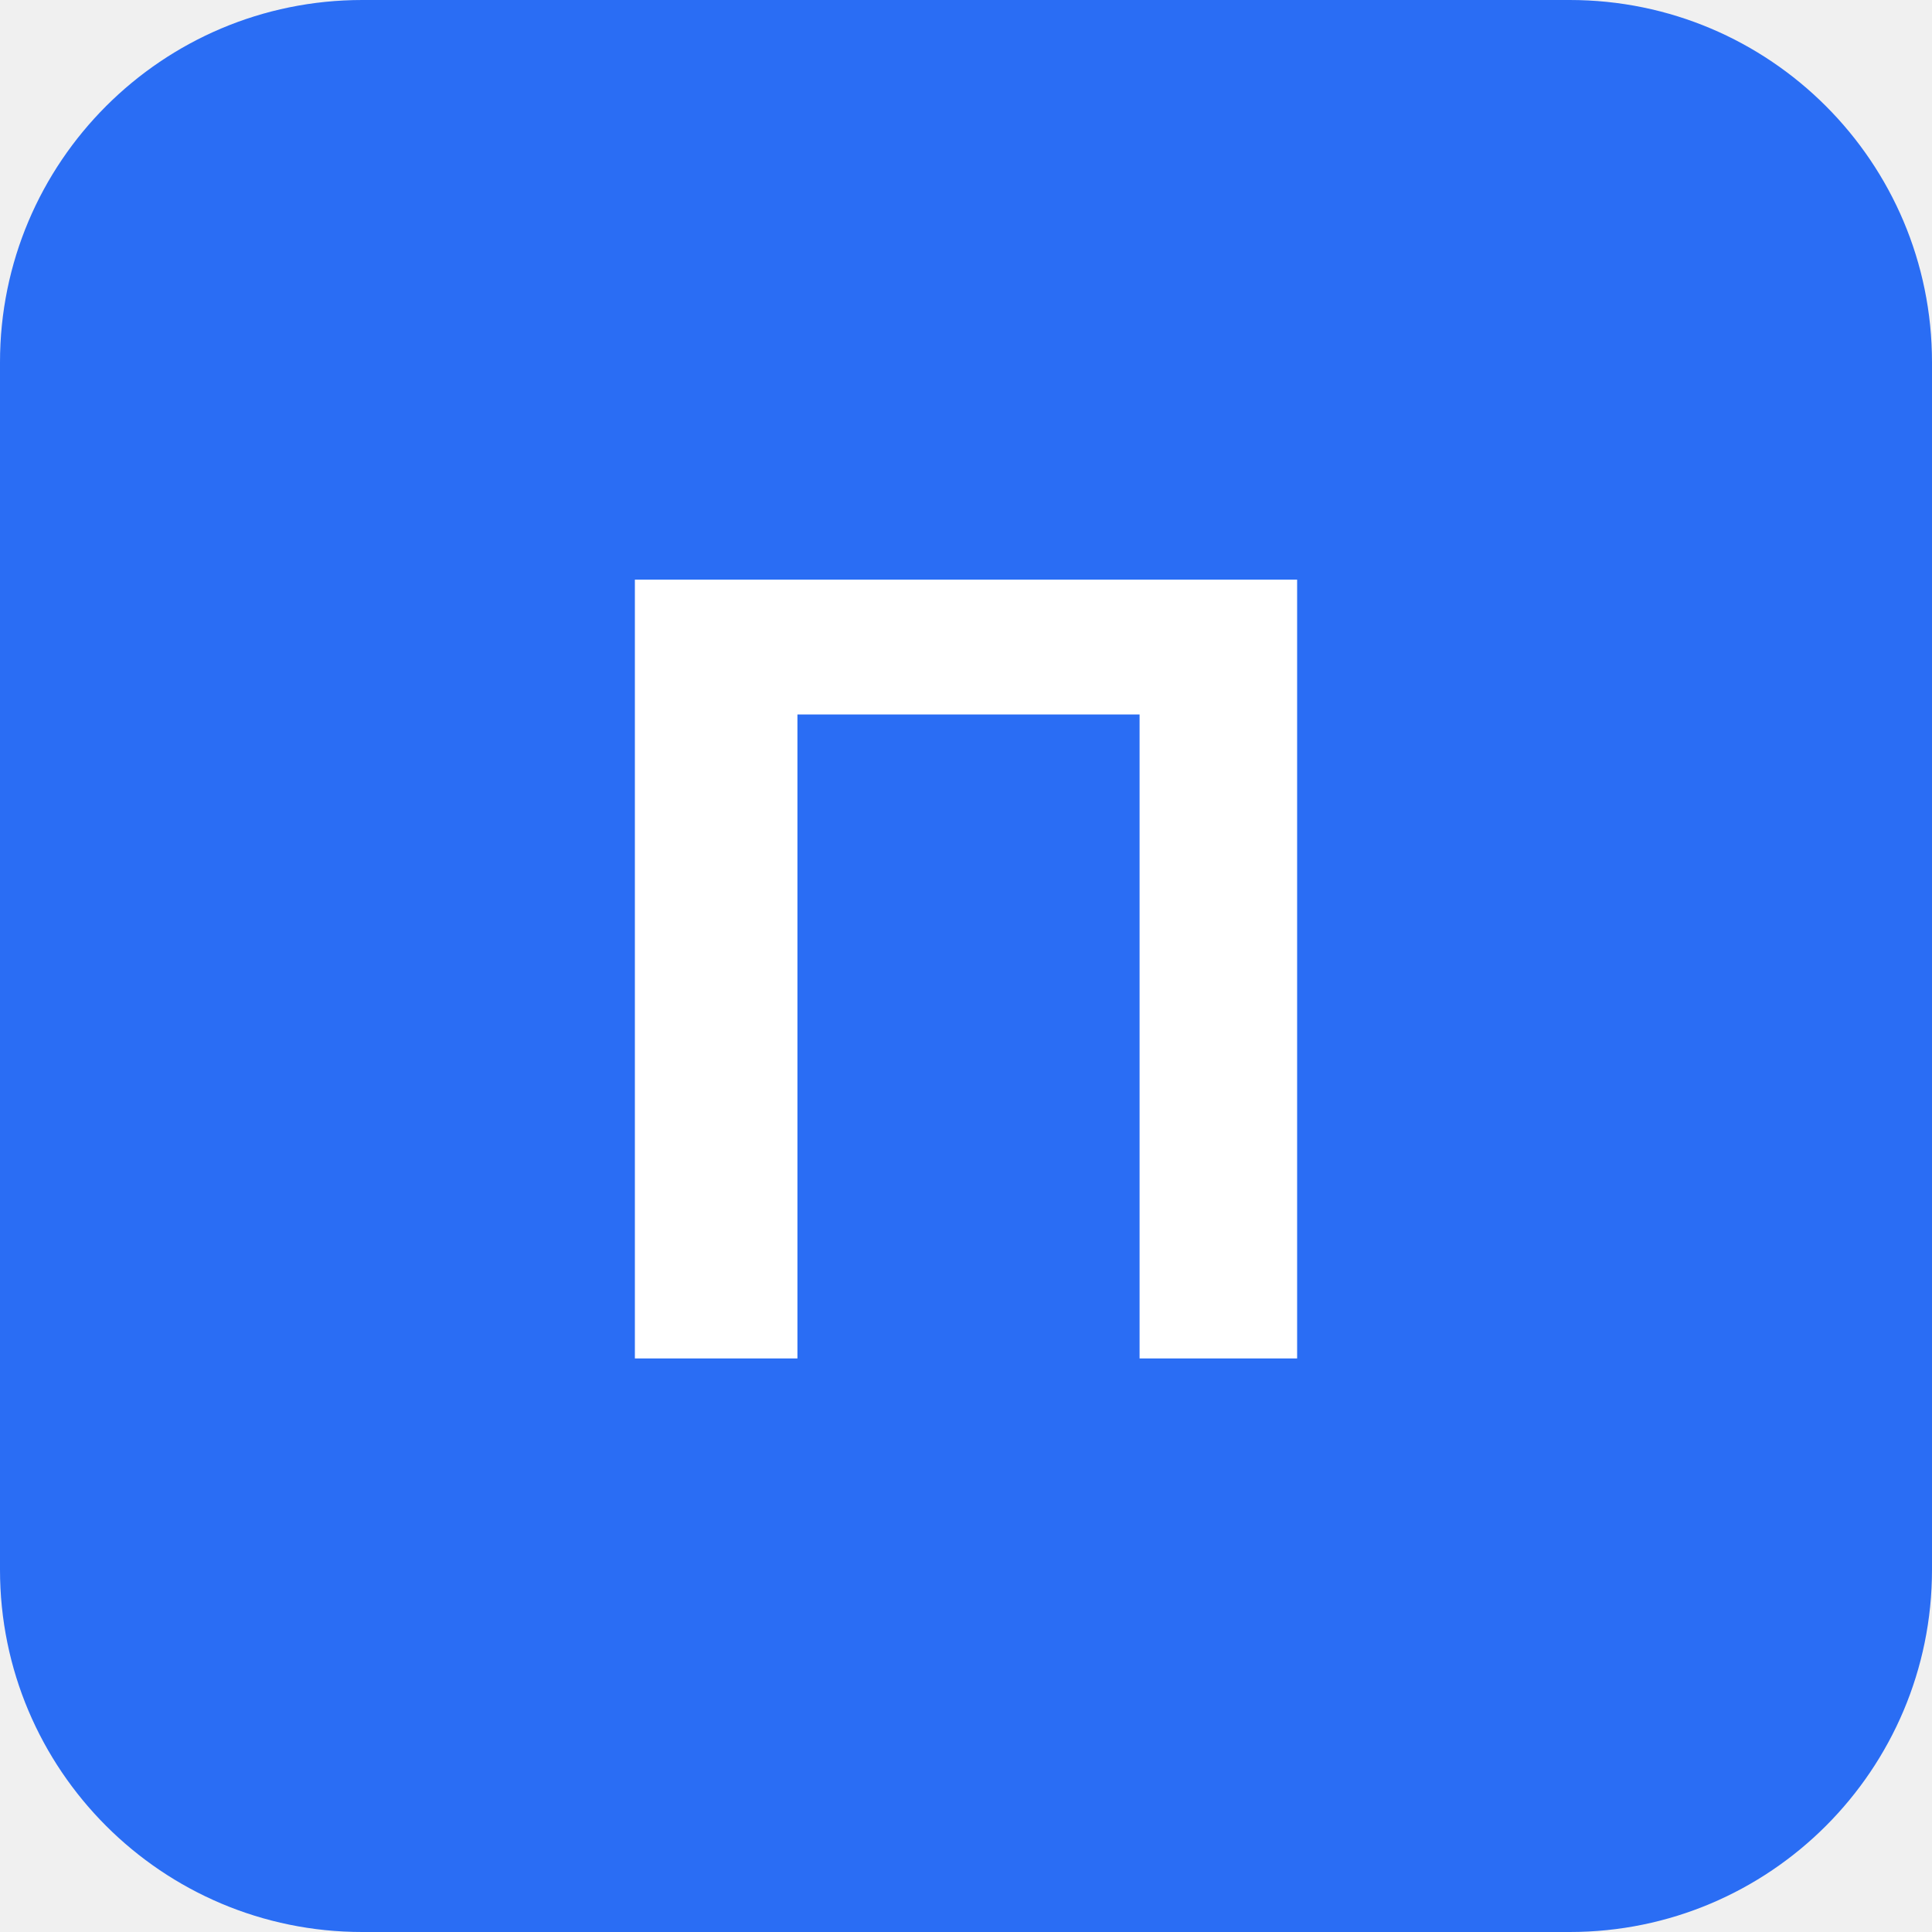
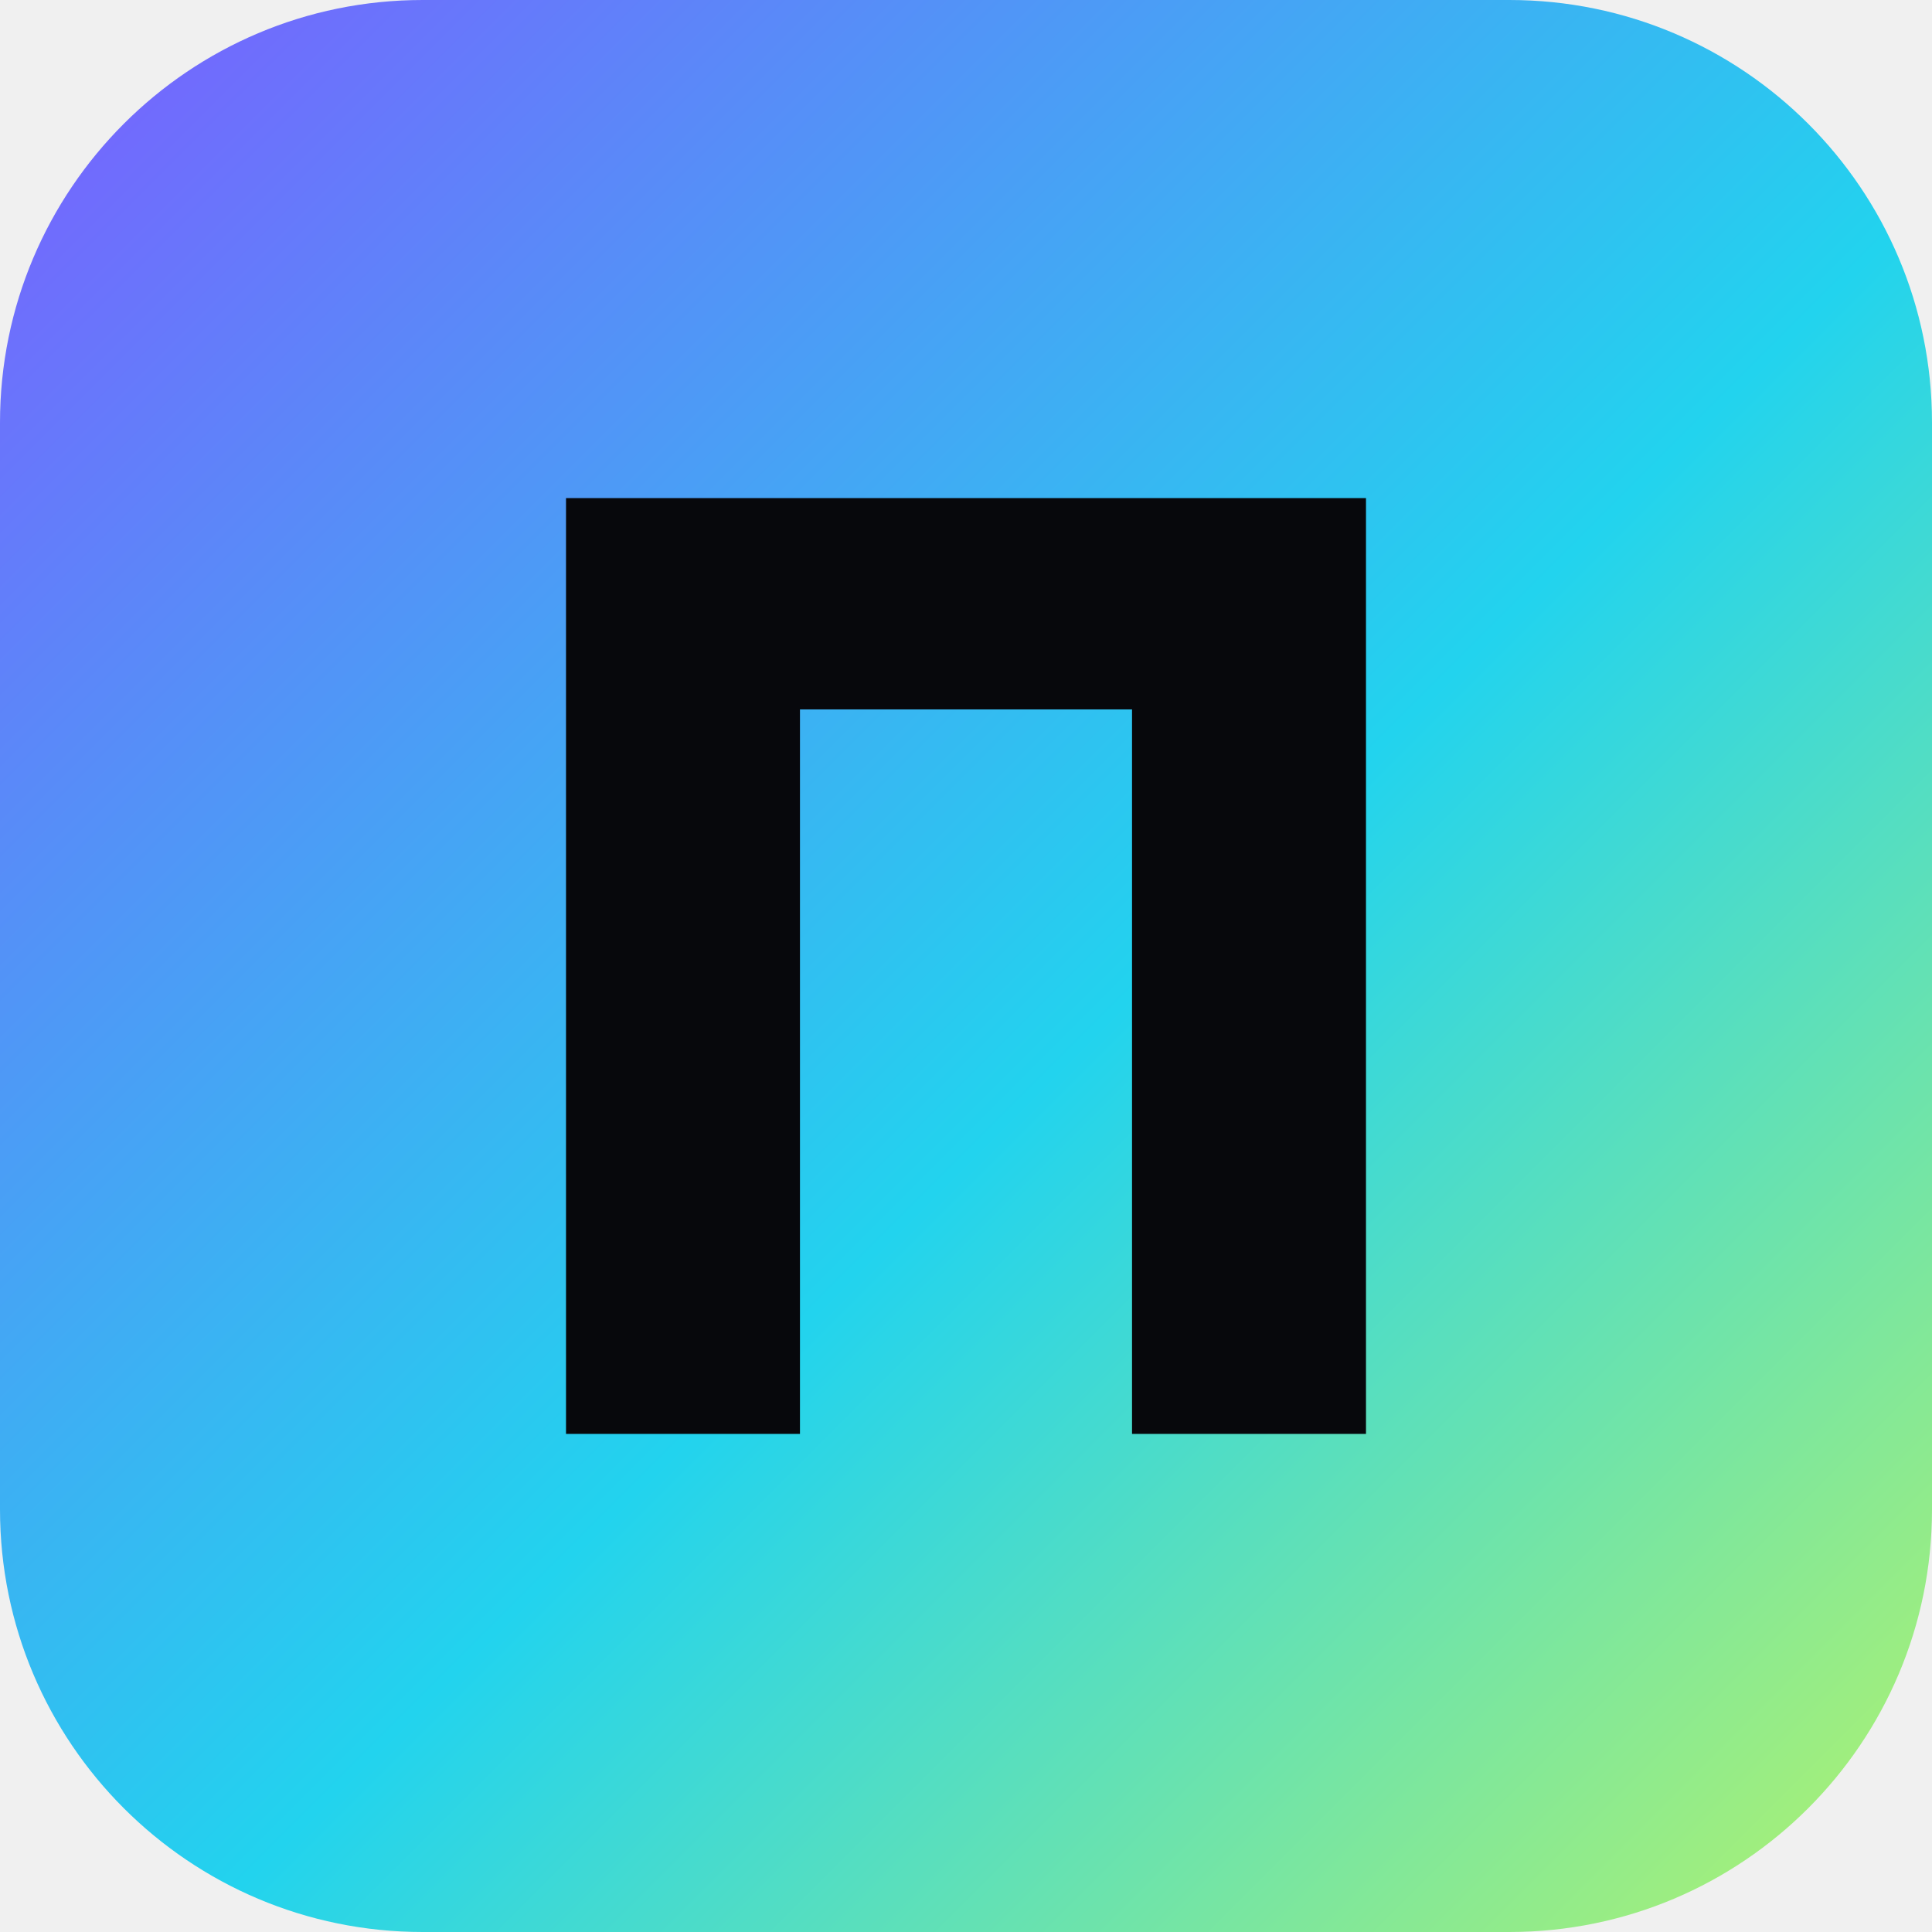
<svg xmlns="http://www.w3.org/2000/svg" viewBox="0 0 512 512">
-   <rect width="512" height="512" rx="96" fill="#2a6df4" />
-   <text x="256" y="360" font-family="Arial, sans-serif" font-size="300" font-weight="700" fill="#fff" text-anchor="middle">П</text>
+   <defs>
+     <linearGradient id="g" x1="0" y1="0" x2="1" y2="1">
+       <stop offset="0" stop-color="#7c5cff" />
+       <stop offset=".55" stop-color="#22d3ee" />
+       <stop offset="1" stop-color="#b6f36a" />
+     </linearGradient>
+   </defs>
+   <rect width="512" height="512" rx="112" fill="url(#g)" />
+   <path d="M150 132h212v248h-62V188H212v192h-62z" fill="#07080c" />
</svg>
